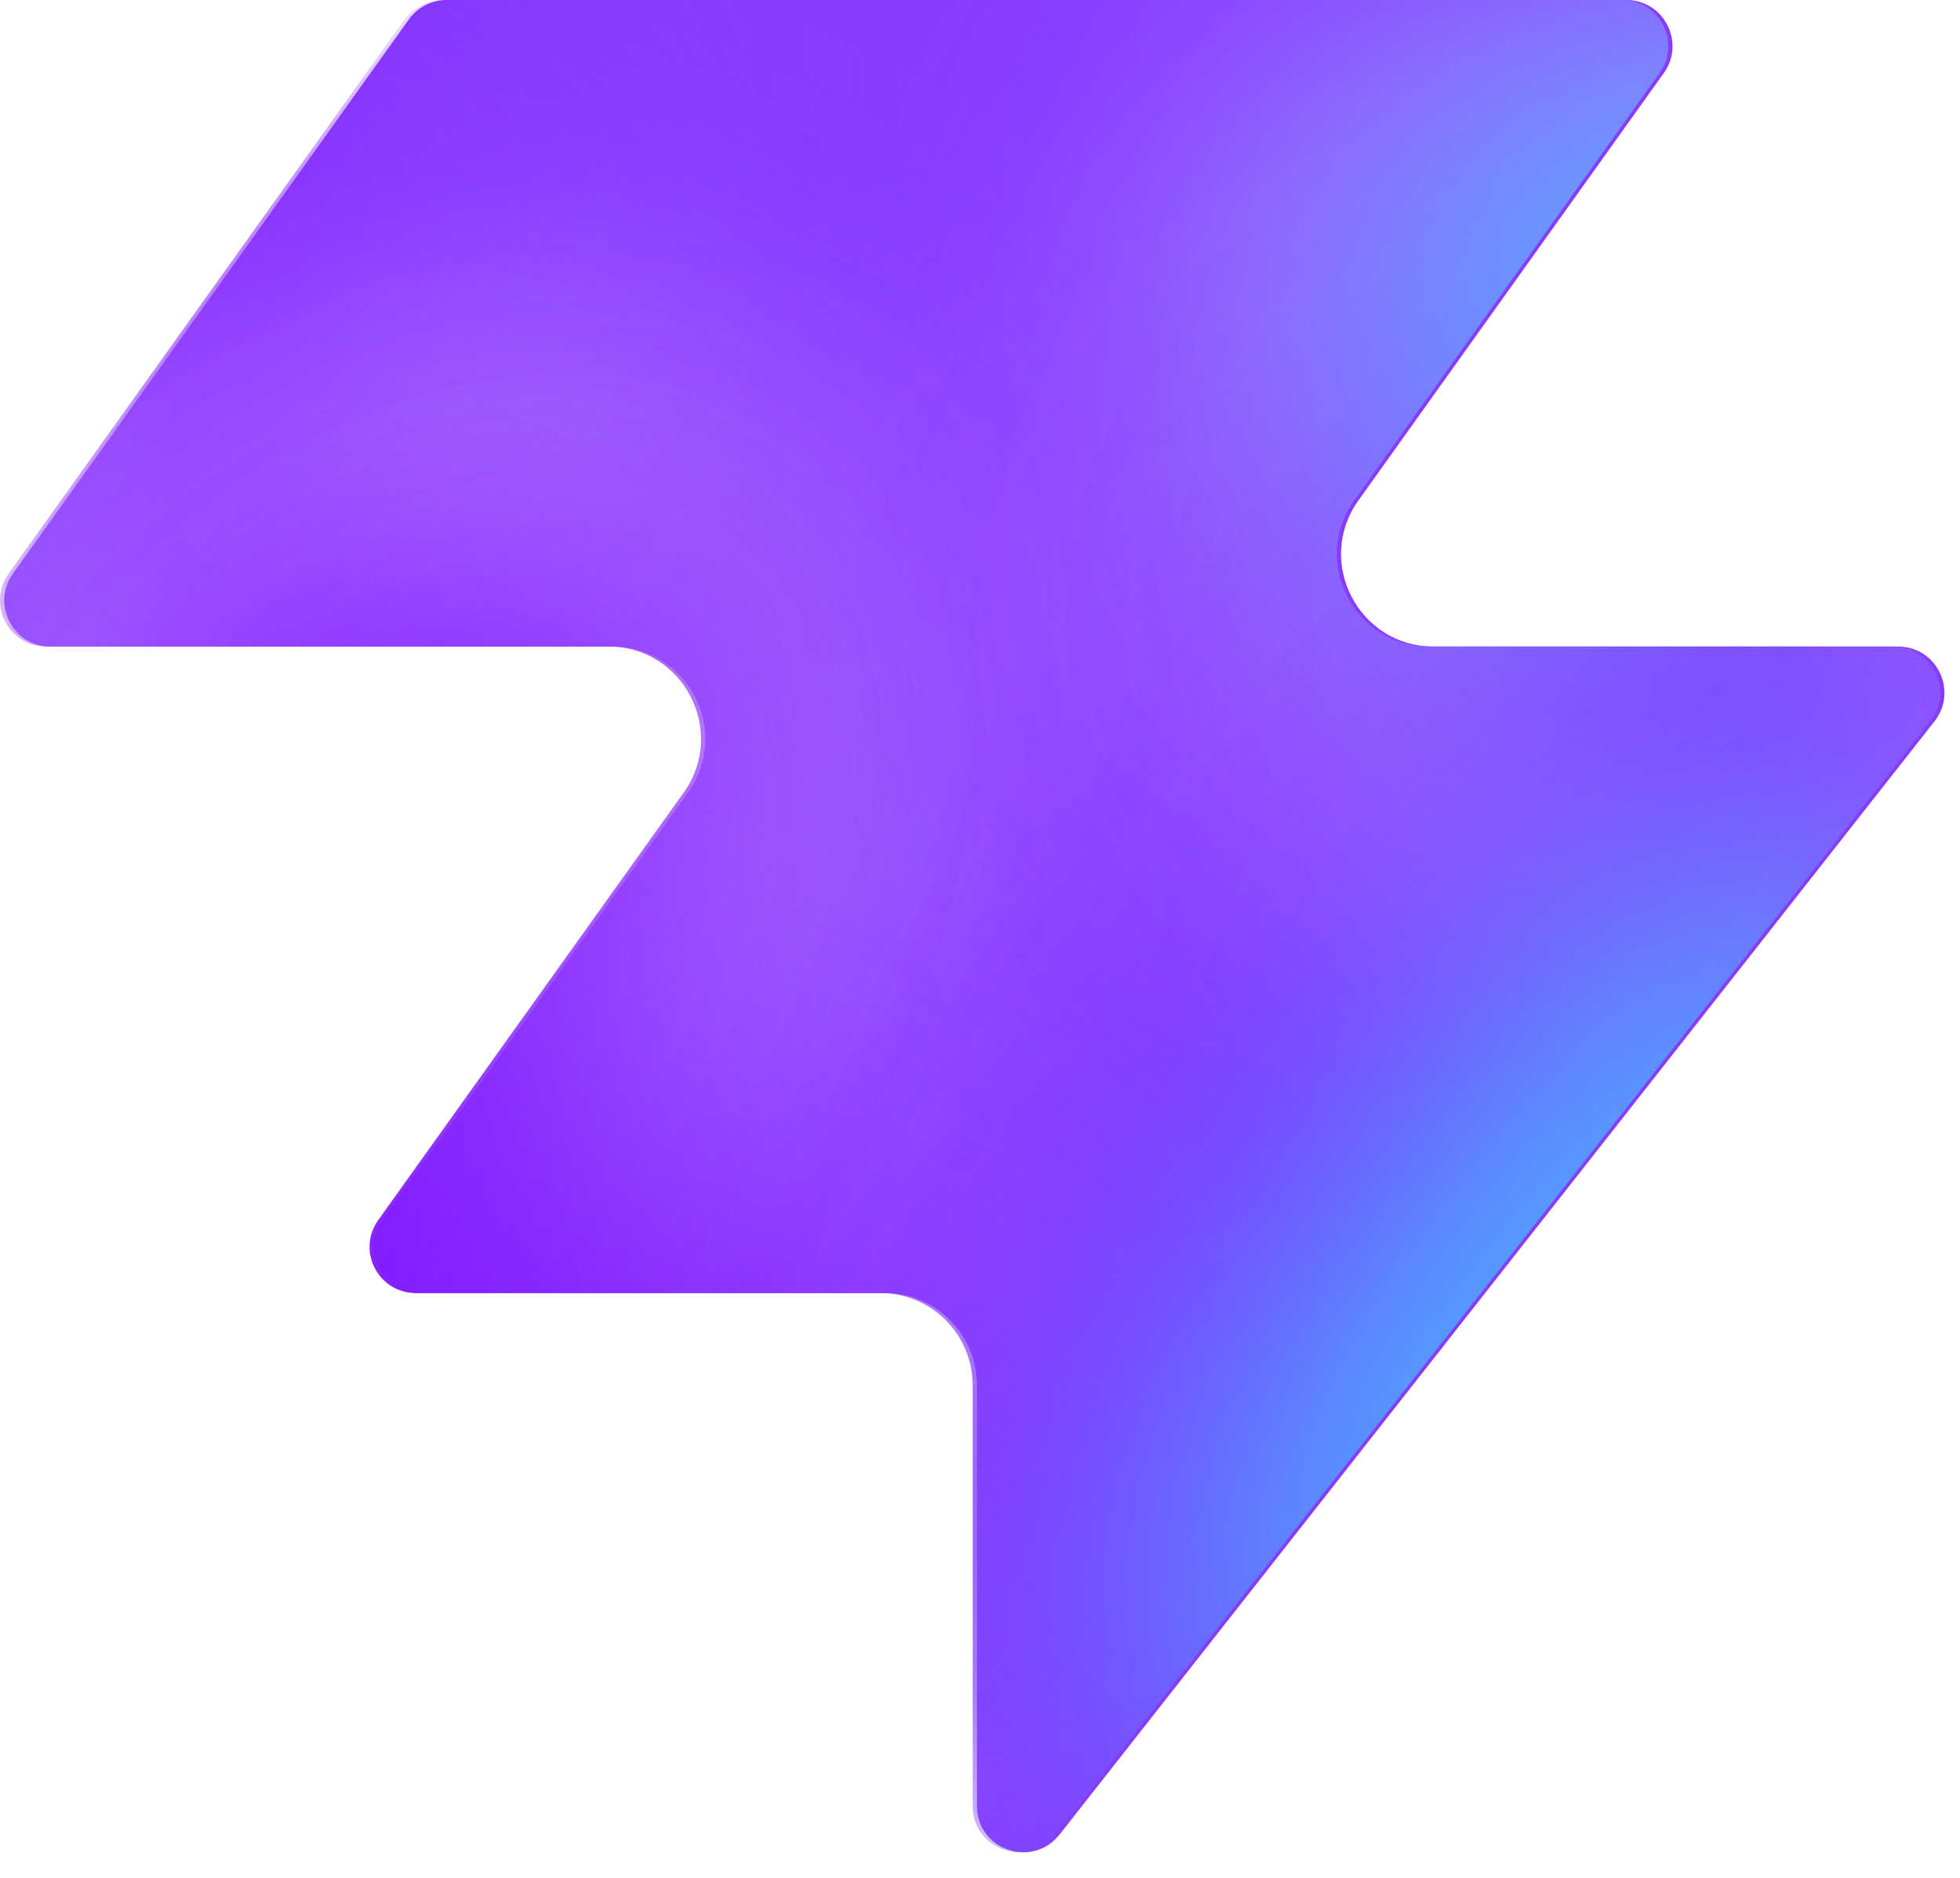
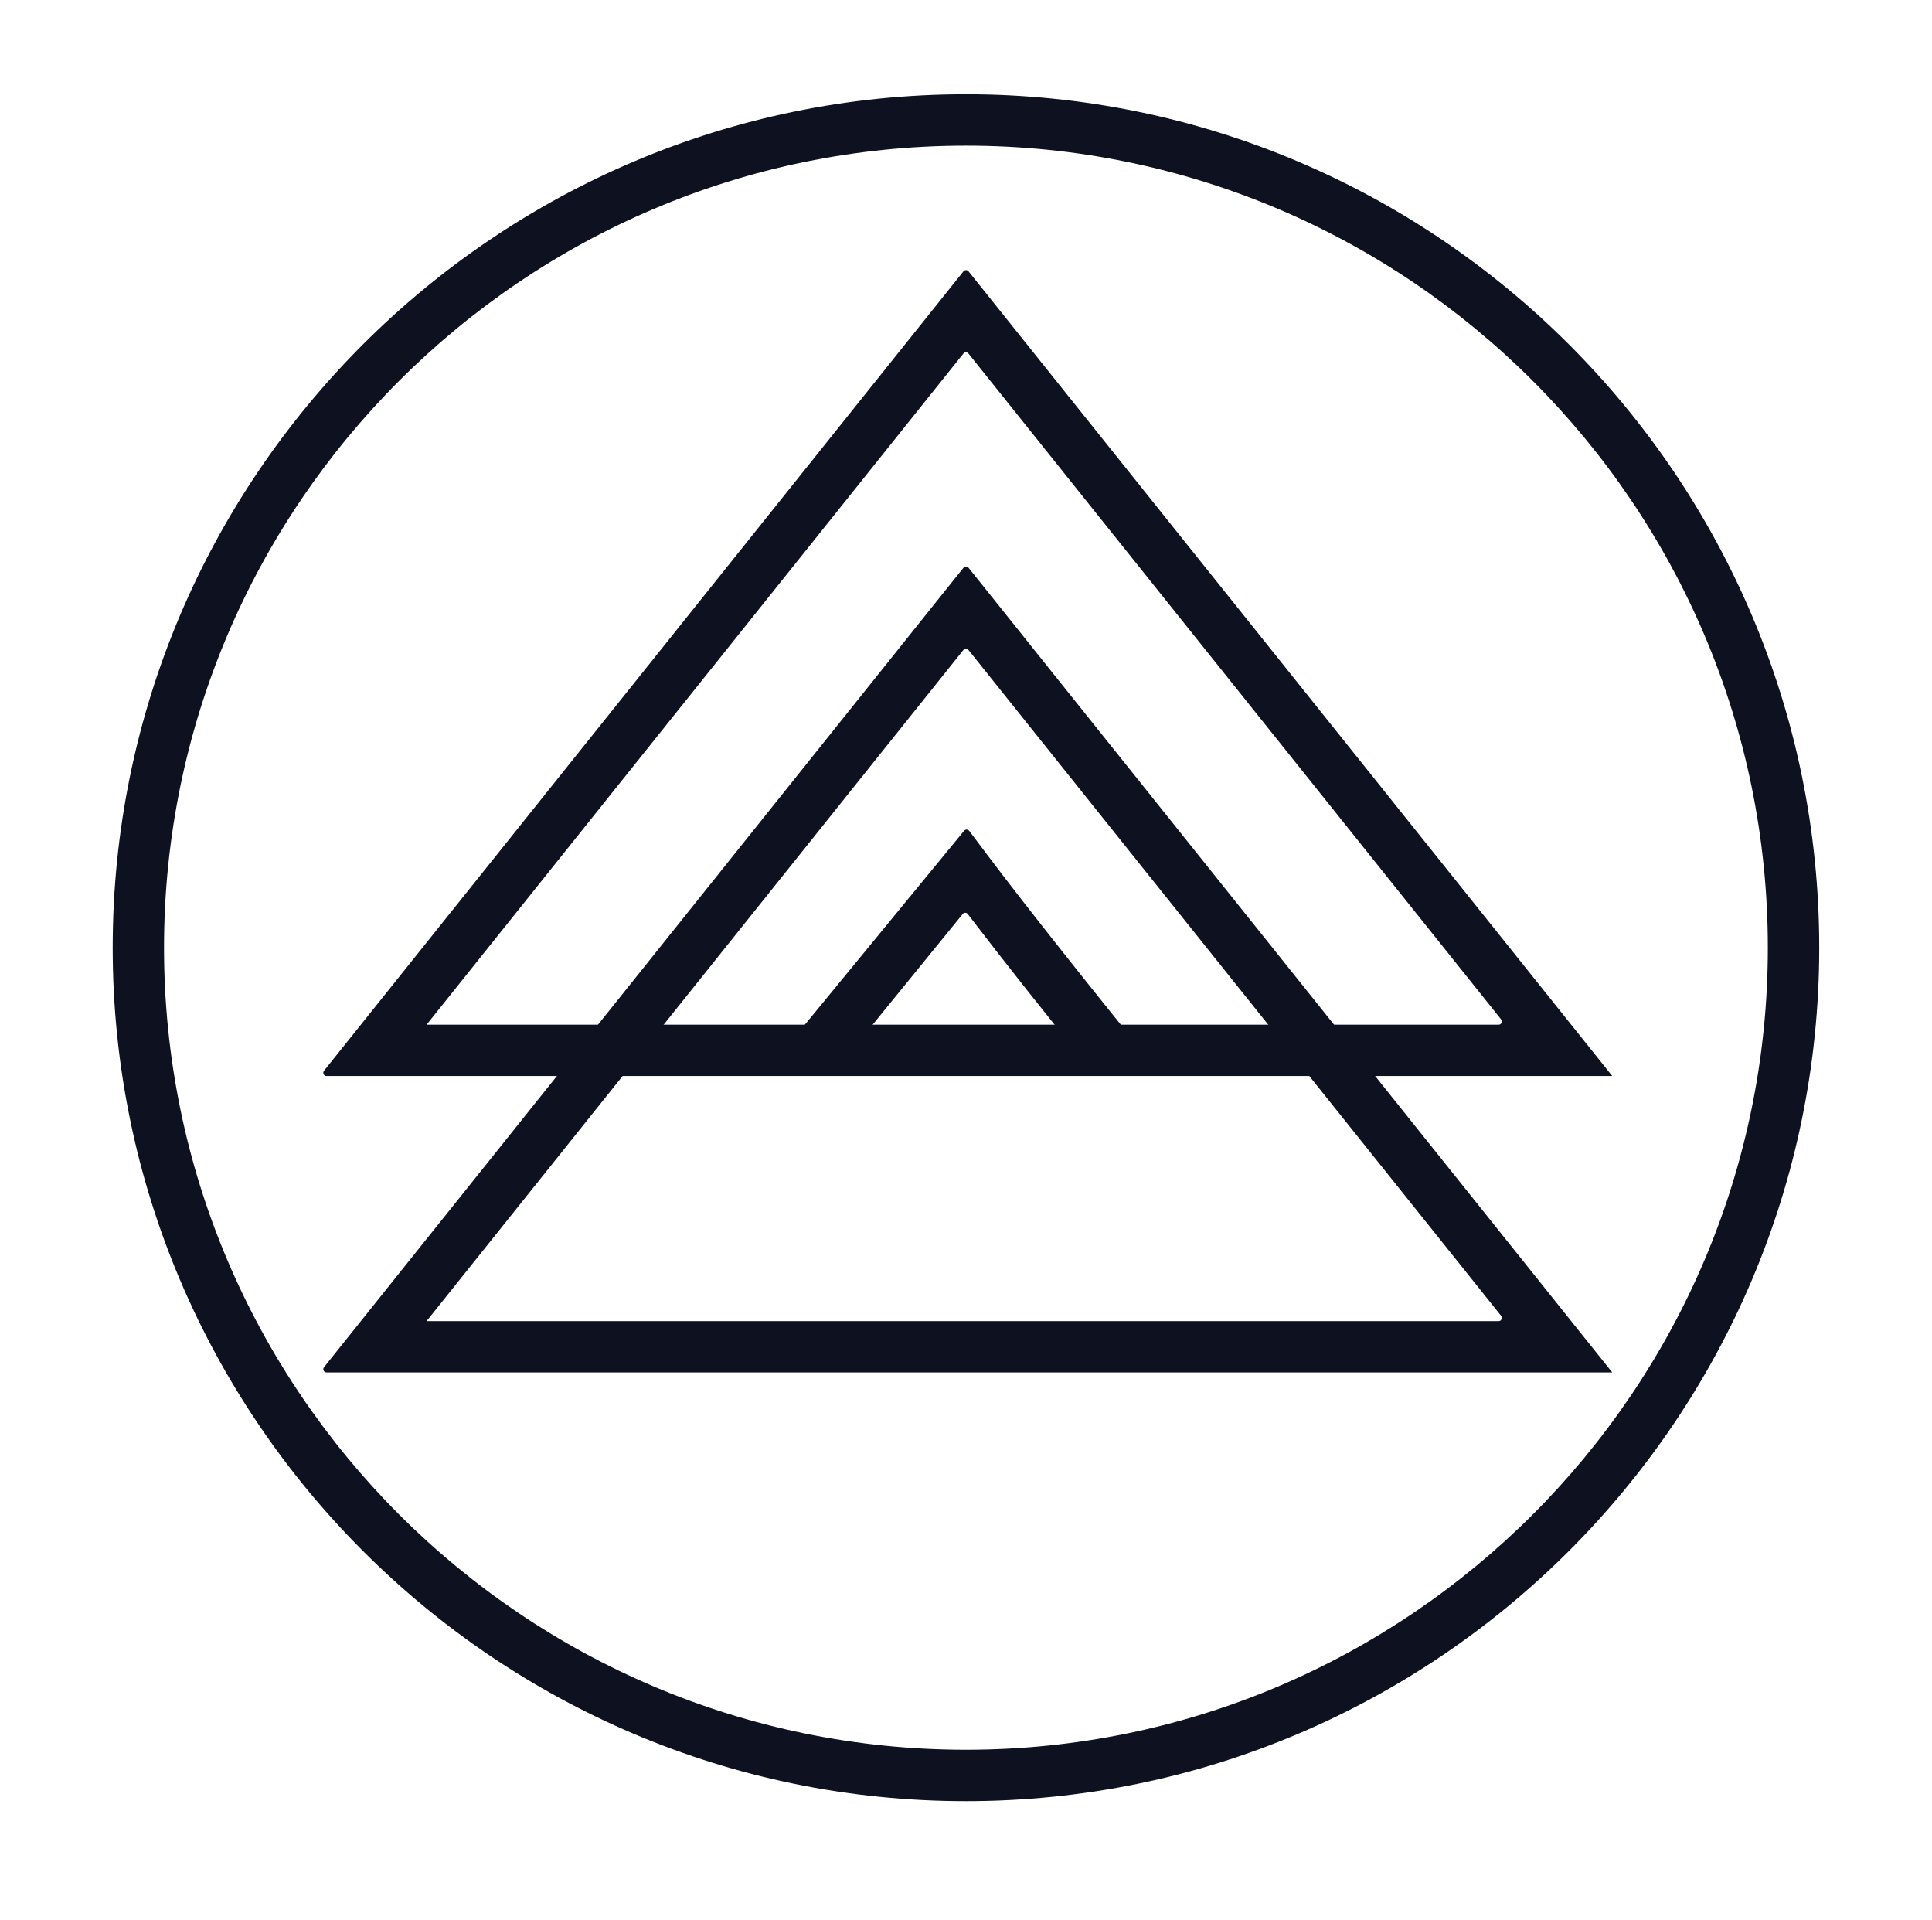
- <svg xmlns="http://www.w3.org/2000/svg" width="48" height="46" fill="none" viewBox="0 0 48 46">
-   <path fill="#863bff" d="M25.946 44.938c-.664.845-2.021.375-2.021-.698V33.937a2.26 2.26 0 0 0-2.262-2.262H10.287c-.92 0-1.456-1.04-.92-1.788l7.48-10.471c1.07-1.497 0-3.578-1.842-3.578H1.237c-.92 0-1.456-1.04-.92-1.788L10.013.474c.214-.297.556-.474.92-.474h28.894c.92 0 1.456 1.04.92 1.788l-7.48 10.471c-1.07 1.498 0 3.579 1.842 3.579h11.377c.943 0 1.473 1.088.89 1.83L25.947 44.94z" style="fill:#863bff;fill:color(display-p3 .525 .23 1);fill-opacity:1" />
-   <mask id="a" width="48" height="46" x="0" y="0" maskUnits="userSpaceOnUse" style="mask-type:alpha">
-     <path fill="#000" d="M25.842 44.938c-.664.844-2.021.375-2.021-.698V33.937a2.26 2.26 0 0 0-2.262-2.262H10.183c-.92 0-1.456-1.04-.92-1.788l7.48-10.471c1.07-1.498 0-3.579-1.842-3.579H1.133c-.92 0-1.456-1.04-.92-1.787L9.91.473c.214-.297.556-.474.92-.474h28.894c.92 0 1.456 1.04.92 1.788l-7.48 10.471c-1.07 1.498 0 3.578 1.842 3.578h11.377c.943 0 1.473 1.088.89 1.832L25.843 44.94z" style="fill:#000;fill-opacity:1" />
-   </mask>
-   <g mask="url(#a)">
-     <g filter="url(#b)">
-       <ellipse cx="5.508" cy="14.704" fill="#ede6ff" rx="5.508" ry="14.704" style="fill:#ede6ff;fill:color(display-p3 .927 .903 1);fill-opacity:1" transform="matrix(.00324 1 1 -.00324 -4.47 31.516)" />
-     </g>
-     <g filter="url(#c)">
-       <ellipse cx="10.399" cy="29.851" fill="#ede6ff" rx="10.399" ry="29.851" style="fill:#ede6ff;fill:color(display-p3 .927 .903 1);fill-opacity:1" transform="matrix(.00324 1 1 -.00324 -39.328 7.883)" />
-     </g>
-     <g filter="url(#d)">
-       <ellipse cx="5.508" cy="30.487" fill="#7e14ff" rx="5.508" ry="30.487" style="fill:#7e14ff;fill:color(display-p3 .492 .077 1);fill-opacity:1" transform="rotate(89.814 -25.913 -14.639)scale(1 -1)" />
-     </g>
-     <g filter="url(#e)">
-       <ellipse cx="5.508" cy="30.599" fill="#7e14ff" rx="5.508" ry="30.599" style="fill:#7e14ff;fill:color(display-p3 .492 .077 1);fill-opacity:1" transform="rotate(89.814 -32.644 -3.334)scale(1 -1)" />
-     </g>
-     <g filter="url(#f)">
-       <ellipse cx="5.508" cy="30.599" fill="#7e14ff" rx="5.508" ry="30.599" style="fill:#7e14ff;fill:color(display-p3 .492 .077 1);fill-opacity:1" transform="matrix(.00324 1 1 -.00324 -34.34 30.47)" />
-     </g>
-     <g filter="url(#g)">
-       <ellipse cx="14.072" cy="22.078" fill="#ede6ff" rx="14.072" ry="22.078" style="fill:#ede6ff;fill:color(display-p3 .927 .903 1);fill-opacity:1" transform="rotate(93.35 24.506 48.493)scale(-1 1)" />
-     </g>
-     <g filter="url(#h)">
-       <ellipse cx="3.47" cy="21.501" fill="#7e14ff" rx="3.47" ry="21.501" style="fill:#7e14ff;fill:color(display-p3 .492 .077 1);fill-opacity:1" transform="rotate(89.009 28.708 47.59)scale(-1 1)" />
-     </g>
-     <g filter="url(#i)">
-       <ellipse cx="3.47" cy="21.501" fill="#7e14ff" rx="3.47" ry="21.501" style="fill:#7e14ff;fill:color(display-p3 .492 .077 1);fill-opacity:1" transform="rotate(89.009 28.708 47.59)scale(-1 1)" />
-     </g>
-     <g filter="url(#j)">
-       <ellipse cx=".387" cy="8.972" fill="#7e14ff" rx="4.407" ry="29.108" style="fill:#7e14ff;fill:color(display-p3 .492 .077 1);fill-opacity:1" transform="rotate(39.51 .387 8.972)" />
-     </g>
-     <g filter="url(#k)">
-       <ellipse cx="47.523" cy="-6.092" fill="#7e14ff" rx="4.407" ry="29.108" style="fill:#7e14ff;fill:color(display-p3 .492 .077 1);fill-opacity:1" transform="rotate(37.892 47.523 -6.092)" />
-     </g>
-     <g filter="url(#l)">
-       <ellipse cx="41.412" cy="6.333" fill="#47bfff" rx="5.971" ry="9.665" style="fill:#47bfff;fill:color(display-p3 .28 .748 1);fill-opacity:1" transform="rotate(37.892 41.412 6.333)" />
-     </g>
-     <g filter="url(#m)">
-       <ellipse cx="-1.879" cy="38.332" fill="#7e14ff" rx="4.407" ry="29.108" style="fill:#7e14ff;fill:color(display-p3 .492 .077 1);fill-opacity:1" transform="rotate(37.892 -1.88 38.332)" />
-     </g>
-     <g filter="url(#n)">
-       <ellipse cx="-1.879" cy="38.332" fill="#7e14ff" rx="4.407" ry="29.108" style="fill:#7e14ff;fill:color(display-p3 .492 .077 1);fill-opacity:1" transform="rotate(37.892 -1.88 38.332)" />
-     </g>
-     <g filter="url(#o)">
-       <ellipse cx="35.651" cy="29.907" fill="#7e14ff" rx="4.407" ry="29.108" style="fill:#7e14ff;fill:color(display-p3 .492 .077 1);fill-opacity:1" transform="rotate(37.892 35.651 29.907)" />
-     </g>
-     <g filter="url(#p)">
-       <ellipse cx="38.418" cy="32.4" fill="#47bfff" rx="5.971" ry="15.297" style="fill:#47bfff;fill:color(display-p3 .28 .748 1);fill-opacity:1" transform="rotate(37.892 38.418 32.4)" />
-     </g>
-   </g>
-   <defs>
-     <filter id="b" width="60.045" height="41.654" x="-19.77" y="16.149" color-interpolation-filters="sRGB" filterUnits="userSpaceOnUse">
-       <feFlood flood-opacity="0" result="BackgroundImageFix" />
-       <feBlend in="SourceGraphic" in2="BackgroundImageFix" result="shape" />
-       <feGaussianBlur result="effect1_foregroundBlur_2002_17158" stdDeviation="7.659" />
-     </filter>
-     <filter id="c" width="90.34" height="51.437" x="-54.613" y="-7.533" color-interpolation-filters="sRGB" filterUnits="userSpaceOnUse">
-       <feFlood flood-opacity="0" result="BackgroundImageFix" />
-       <feBlend in="SourceGraphic" in2="BackgroundImageFix" result="shape" />
-       <feGaussianBlur result="effect1_foregroundBlur_2002_17158" stdDeviation="7.659" />
-     </filter>
-     <filter id="d" width="79.355" height="29.4" x="-49.64" y="2.03" color-interpolation-filters="sRGB" filterUnits="userSpaceOnUse">
-       <feFlood flood-opacity="0" result="BackgroundImageFix" />
-       <feBlend in="SourceGraphic" in2="BackgroundImageFix" result="shape" />
-       <feGaussianBlur result="effect1_foregroundBlur_2002_17158" stdDeviation="4.596" />
-     </filter>
-     <filter id="e" width="79.579" height="29.4" x="-45.045" y="20.029" color-interpolation-filters="sRGB" filterUnits="userSpaceOnUse">
-       <feFlood flood-opacity="0" result="BackgroundImageFix" />
-       <feBlend in="SourceGraphic" in2="BackgroundImageFix" result="shape" />
-       <feGaussianBlur result="effect1_foregroundBlur_2002_17158" stdDeviation="4.596" />
-     </filter>
-     <filter id="f" width="79.579" height="29.4" x="-43.513" y="21.178" color-interpolation-filters="sRGB" filterUnits="userSpaceOnUse">
-       <feFlood flood-opacity="0" result="BackgroundImageFix" />
-       <feBlend in="SourceGraphic" in2="BackgroundImageFix" result="shape" />
-       <feGaussianBlur result="effect1_foregroundBlur_2002_17158" stdDeviation="4.596" />
-     </filter>
-     <filter id="g" width="74.749" height="58.852" x="15.756" y="-17.901" color-interpolation-filters="sRGB" filterUnits="userSpaceOnUse">
-       <feFlood flood-opacity="0" result="BackgroundImageFix" />
-       <feBlend in="SourceGraphic" in2="BackgroundImageFix" result="shape" />
-       <feGaussianBlur result="effect1_foregroundBlur_2002_17158" stdDeviation="7.659" />
-     </filter>
-     <filter id="h" width="61.377" height="25.362" x="23.548" y="2.284" color-interpolation-filters="sRGB" filterUnits="userSpaceOnUse">
-       <feFlood flood-opacity="0" result="BackgroundImageFix" />
-       <feBlend in="SourceGraphic" in2="BackgroundImageFix" result="shape" />
-       <feGaussianBlur result="effect1_foregroundBlur_2002_17158" stdDeviation="4.596" />
-     </filter>
-     <filter id="i" width="61.377" height="25.362" x="23.548" y="2.284" color-interpolation-filters="sRGB" filterUnits="userSpaceOnUse">
-       <feFlood flood-opacity="0" result="BackgroundImageFix" />
-       <feBlend in="SourceGraphic" in2="BackgroundImageFix" result="shape" />
-       <feGaussianBlur result="effect1_foregroundBlur_2002_17158" stdDeviation="4.596" />
-     </filter>
-     <filter id="j" width="56.045" height="63.649" x="-27.636" y="-22.853" color-interpolation-filters="sRGB" filterUnits="userSpaceOnUse">
-       <feFlood flood-opacity="0" result="BackgroundImageFix" />
-       <feBlend in="SourceGraphic" in2="BackgroundImageFix" result="shape" />
-       <feGaussianBlur result="effect1_foregroundBlur_2002_17158" stdDeviation="4.596" />
-     </filter>
-     <filter id="k" width="54.814" height="64.646" x="20.116" y="-38.415" color-interpolation-filters="sRGB" filterUnits="userSpaceOnUse">
-       <feFlood flood-opacity="0" result="BackgroundImageFix" />
-       <feBlend in="SourceGraphic" in2="BackgroundImageFix" result="shape" />
-       <feGaussianBlur result="effect1_foregroundBlur_2002_17158" stdDeviation="4.596" />
-     </filter>
-     <filter id="l" width="33.541" height="35.313" x="24.641" y="-11.323" color-interpolation-filters="sRGB" filterUnits="userSpaceOnUse">
-       <feFlood flood-opacity="0" result="BackgroundImageFix" />
-       <feBlend in="SourceGraphic" in2="BackgroundImageFix" result="shape" />
-       <feGaussianBlur result="effect1_foregroundBlur_2002_17158" stdDeviation="4.596" />
-     </filter>
-     <filter id="m" width="54.814" height="64.646" x="-29.286" y="6.009" color-interpolation-filters="sRGB" filterUnits="userSpaceOnUse">
-       <feFlood flood-opacity="0" result="BackgroundImageFix" />
-       <feBlend in="SourceGraphic" in2="BackgroundImageFix" result="shape" />
-       <feGaussianBlur result="effect1_foregroundBlur_2002_17158" stdDeviation="4.596" />
-     </filter>
-     <filter id="n" width="54.814" height="64.646" x="-29.286" y="6.009" color-interpolation-filters="sRGB" filterUnits="userSpaceOnUse">
-       <feFlood flood-opacity="0" result="BackgroundImageFix" />
-       <feBlend in="SourceGraphic" in2="BackgroundImageFix" result="shape" />
-       <feGaussianBlur result="effect1_foregroundBlur_2002_17158" stdDeviation="4.596" />
-     </filter>
-     <filter id="o" width="54.814" height="64.646" x="8.244" y="-2.416" color-interpolation-filters="sRGB" filterUnits="userSpaceOnUse">
-       <feFlood flood-opacity="0" result="BackgroundImageFix" />
-       <feBlend in="SourceGraphic" in2="BackgroundImageFix" result="shape" />
-       <feGaussianBlur result="effect1_foregroundBlur_2002_17158" stdDeviation="4.596" />
-     </filter>
-     <filter id="p" width="39.409" height="43.623" x="18.713" y="10.588" color-interpolation-filters="sRGB" filterUnits="userSpaceOnUse">
-       <feFlood flood-opacity="0" result="BackgroundImageFix" />
-       <feBlend in="SourceGraphic" in2="BackgroundImageFix" result="shape" />
-       <feGaussianBlur result="effect1_foregroundBlur_2002_17158" stdDeviation="4.596" />
-     </filter>
-   </defs>
+ <svg xmlns="http://www.w3.org/2000/svg" viewBox="0 0 300 298">
+   <style>
+     path { fill: #0E1120; }
+     @media (prefers-color-scheme: dark) { path { fill: #FAF7F0; } }
+   </style>
+   <path d="M169.48,166.16c-7.13-8.75-13.45-16.73-19.21-24.26-.2-.26-.58-.26-.78,0l-19.61,24.09c-.09.12-.24.18-.39.18h-9.27c-.42,0-.65-.49-.39-.82l29.88-36.38c.21-.25.59-.24.79.02l2.68,3.56c6.43,8.56,17.5,22.43,25.94,32.81.27.33.03.81-.39.81h-9.26.01Z" />
+   <path d="M250.35,213.07H50.7c-.42,0-.65-.48-.39-.81l99.3-124.12c.2-.25.58-.25.78,0l99.96,124.93h0ZM66.24,205.1h166.47c.42,0,.65-.48.39-.81l-82.72-103.39c-.2-.25-.58-.25-.78,0l-83.36,104.2h0Z" />
+   <path d="M250.35,167.05H50.7c-.42,0-.65-.48-.39-.81l99.3-124.12c.2-.25.58-.25.78,0l99.96,124.93h0ZM66.24,159.08h166.47c.42,0,.65-.48.39-.81l-82.72-103.39c-.2-.25-.58-.25-.78,0l-83.36,104.2h0Z" />
+   <path d="M149.99,279.63c-73.06,0-132.49-59.44-132.49-132.5S76.93,14.63,149.99,14.63s132.5,59.44,132.5,132.5-59.44,132.5-132.5,132.5h0ZM149.99,22.61c-68.66,0-124.52,55.86-124.52,124.52s55.86,124.52,124.52,124.52,124.52-55.86,124.52-124.52S218.66,22.61,150,22.61h0Z" />
</svg>
